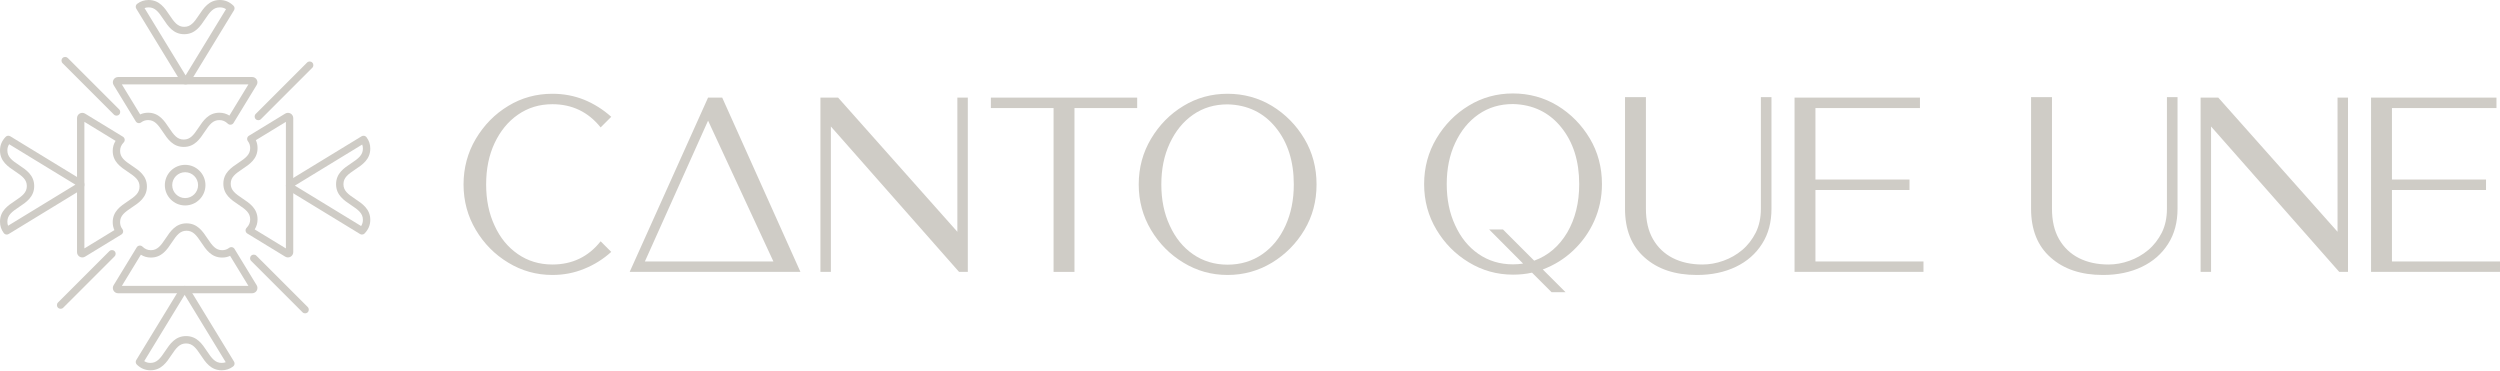
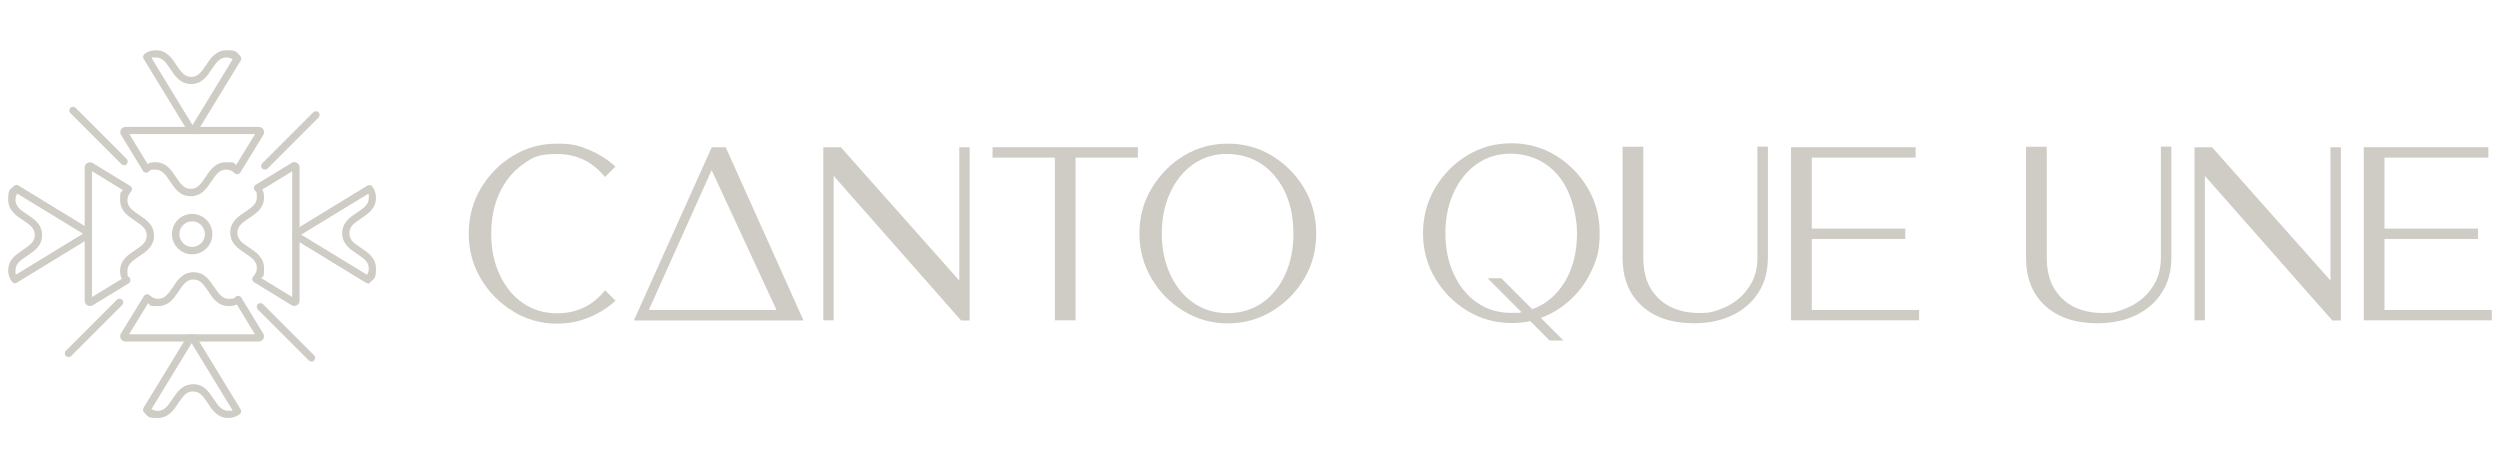
- <svg xmlns="http://www.w3.org/2000/svg" id="Capa_1" data-name="Capa 1" viewBox="0 0 2544.63 376.89">
+ <svg xmlns="http://www.w3.org/2000/svg" id="Capa_1" version="1.1" viewBox="0 0 1954.3 366.2">
  <defs>
    <style>
-       .cls-1 {
+       .st0 {
        fill: #cfccc6;
      }
    </style>
  </defs>
  <g>
-     <path class="cls-1" d="M517.34,267.36c-13.77-8.29-24.72-19.4-33.01-33.32-8.29-13.92-12.51-29.41-12.51-46.3s4.22-32.54,12.51-46.46c8.29-13.92,19.24-25.19,33.01-33.48,13.61-8.29,28.63-12.36,44.9-12.36,11.42,0,22.21,2.03,32.38,6.1,10.17,4.22,19.4,10.01,27.53,17.36l-10.79,10.79c-12.67-15.8-29.1-23.62-49.12-23.62-13.3,0-24.87,3.6-35.04,10.64-10.17,7.04-17.99,16.74-23.78,28.94-5.79,12.36-8.6,26.28-8.6,42.08s2.82,29.57,8.6,41.92c5.63,12.36,13.45,21.9,23.62,28.94,10.17,7.04,21.9,10.64,35.2,10.64,20.18,0,36.61-7.82,49.12-23.62l10.79,10.79c-8.13,7.35-17.36,13.14-27.53,17.21-10.17,4.22-20.96,6.26-32.38,6.26-16.27,0-31.29-4.22-44.9-12.51Z" />
-     <path class="cls-1" d="M720.71,99.35h14.39l79.62,177.4h-173.8l79.78-177.4ZM720.71,122.81l-64.29,143.29h130.78l-66.48-143.29Z" />
-     <path class="cls-1" d="M976.17,276.74l-130.46-147.99v147.99h-10.64V99.35h17.99l121.39,136.57V99.35h10.64v177.4h-8.92Z" />
-     <path class="cls-1" d="M1072.38,276.74V109.99h-63.82v-10.64h148.92v10.64h-63.82v166.76h-21.28Z" />
-     <path class="cls-1" d="M1204.58,267.36c-13.77-8.29-24.72-19.4-33.01-33.32-8.29-13.92-12.52-29.25-12.52-46.3s4.22-32.54,12.52-46.46c8.29-13.92,19.24-25.19,33.01-33.48,13.61-8.29,28.63-12.36,44.89-12.36s31.44,4.07,45.21,12.36c13.61,8.29,24.71,19.55,33.01,33.48,8.29,13.92,12.36,29.41,12.36,46.46s-4.07,32.38-12.36,46.3c-8.29,13.92-19.4,25.03-33.01,33.32-13.77,8.29-28.79,12.51-45.21,12.51s-31.29-4.22-44.89-12.51ZM1284.83,258.76c10.17-7.04,17.99-16.74,23.62-29.1,5.63-12.36,8.45-26.28,8.45-41.92,0-23.47-6.1-42.86-18.46-58.04-12.36-15.17-28.78-23-48.96-23.47-13.3,0-24.87,3.44-35.04,10.48-10.17,7.04-17.99,16.74-23.78,29.1-5.79,12.36-8.6,26.28-8.6,41.92s2.82,29.57,8.6,41.92c5.63,12.36,13.45,22.06,23.62,29.1s21.9,10.64,35.2,10.64,25.19-3.6,35.36-10.64Z" />
-     <path class="cls-1" d="M1579.24,297.39l-19.87-19.87c-6.26,1.41-12.67,2.03-19.4,2.03-16.27,0-31.29-4.22-44.9-12.51-13.77-8.29-24.72-19.4-33.01-33.32s-12.51-29.25-12.51-46.3,4.22-32.54,12.51-46.46c8.29-13.92,19.24-25.19,33.01-33.48,13.61-8.29,28.63-12.36,44.9-12.36s31.44,4.07,45.21,12.36c13.61,8.29,24.72,19.55,33.01,33.48,8.29,13.92,12.36,29.41,12.36,46.46,0,13.3-2.66,25.81-7.82,37.39-5.16,11.58-12.36,21.59-21.28,30.04-9.07,8.6-19.4,15.02-31.13,19.4l23.15,23.15h-14.24ZM1550.3,268.3l-34.57-34.73h14.08l31.76,31.76c14.23-5.16,25.34-14.71,33.63-28.63,8.13-13.92,12.2-30.35,12.2-49.28,0-23.46-6.1-42.86-18.46-58.04-12.36-15.17-28.78-23-48.96-23.47-13.3,0-24.87,3.44-35.04,10.48-10.17,7.04-17.99,16.74-23.78,29.1-5.79,12.36-8.6,26.28-8.6,41.92s2.81,29.57,8.6,41.92c5.63,12.36,13.45,22.06,23.62,29.1s21.9,10.64,35.2,10.64c3.6,0,7.04-.31,10.32-.78Z" />
-     <path class="cls-1" d="M1673.89,262.04c-13.3-11.73-19.87-28.31-19.87-49.59v-113.57h21.28v113.57c0,12.2,2.35,22.53,7.2,30.97s11.58,14.86,20.18,19.24c8.61,4.38,18.77,6.57,30.19,6.57,7.04,0,14.08-1.25,21.12-3.75s13.45-6.1,19.24-10.95c5.79-4.85,10.32-10.79,13.92-17.83,3.44-7.04,5.16-15.02,5.16-24.25v-113.57h10.79v113.57c0,13.77-3.13,25.65-9.54,35.67-6.41,10.17-15.33,17.99-26.75,23.47-11.42,5.48-24.72,8.29-39.58,8.29-22.37,0-40.05-5.94-53.34-17.83Z" />
-     <path class="cls-1" d="M1826.58,276.74V99.35h127.65v10.64h-106.38v72.74h95.74v10.64h-95.74v72.74h109.97v10.64h-131.25Z" />
-     <path class="cls-1" d="M2087.2,262.04c-13.3-11.73-19.87-28.31-19.87-49.59v-113.57h21.28v113.57c0,12.2,2.35,22.53,7.2,30.97s11.58,14.86,20.18,19.24c8.61,4.38,18.77,6.57,30.19,6.57,7.04,0,14.08-1.25,21.12-3.75s13.45-6.1,19.24-10.95c5.79-4.85,10.32-10.79,13.92-17.83,3.44-7.04,5.16-15.02,5.16-24.25v-113.57h10.79v113.57c0,13.77-3.13,25.65-9.54,35.67-6.41,10.17-15.33,17.99-26.75,23.47-11.42,5.48-24.72,8.29-39.58,8.29-22.37,0-40.05-5.94-53.34-17.83Z" />
-     <path class="cls-1" d="M2380.99,276.74l-130.46-147.99v147.99h-10.64V99.35h17.99l121.39,136.57V99.35h10.64v177.4h-8.92Z" />
-     <path class="cls-1" d="M2413.38,276.74V99.35h127.65v10.64h-106.38v72.74h95.74v10.64h-95.74v72.74h109.97v10.64h-131.25Z" />
+     <path class="st0" d="M401.1,243.3c-10.5-6.3-18.9-14.8-25.2-25.4-6.3-10.6-9.5-22.4-9.5-35.3s3.2-24.8,9.5-35.4c6.3-10.6,14.7-19.2,25.2-25.5,10.4-6.3,21.8-9.4,34.3-9.4s16.9,1.5,24.7,4.7c7.8,3.2,14.8,7.6,21,13.2l-8.2,8.2c-9.7-12.1-22.2-18-37.5-18s-19,2.7-26.7,8.1-13.7,12.8-18.1,22.1c-4.4,9.4-6.6,20.1-6.6,32.1s2.2,22.6,6.6,32c4.3,9.4,10.3,16.7,18,22.1,7.8,5.4,16.7,8.1,26.9,8.1,15.4,0,27.9-6,37.5-18l8.2,8.2c-6.2,5.6-13.2,10-21,13.1-7.8,3.2-16,4.8-24.7,4.8-12.4,0-23.9-3.2-34.3-9.5h0v-.2Z" />
+     <path class="st0" d="M556.3,115.1h11l60.8,135.4h-132.6l60.9-135.4h0ZM556.3,133l-49.1,109.3h99.8l-50.7-109.3h0Z" />
+     <path class="st0" d="M751.2,250.4l-99.5-112.9v112.9h-8.1V115.1h13.7l92.6,104.2v-104.2h8.1v135.4h-6.8Z" />
+     <path class="st0" d="M824.6,250.4v-127.2h-48.7v-8.1h113.6v8.1h-48.7v127.2h-16.2,0Z" />
+     <path class="st0" d="M925.5,243.3c-10.5-6.3-18.9-14.8-25.2-25.4-6.3-10.6-9.6-22.3-9.6-35.3s3.2-24.8,9.6-35.4c6.3-10.6,14.7-19.2,25.2-25.5,10.4-6.3,21.8-9.4,34.3-9.4s24,3.1,34.5,9.4c10.4,6.3,18.9,14.9,25.2,25.5s9.4,22.4,9.4,35.4-3.1,24.7-9.4,35.3c-6.3,10.6-14.8,19.1-25.2,25.4-10.5,6.3-22,9.5-34.5,9.5s-23.9-3.2-34.3-9.5h0ZM986.7,236.7c7.8-5.4,13.7-12.8,18-22.2s6.4-20.1,6.4-32c0-17.9-4.7-32.7-14.1-44.3-9.4-11.6-22-17.5-37.4-17.9-10.1,0-19,2.6-26.7,8-7.8,5.4-13.7,12.8-18.1,22.2s-6.6,20.1-6.6,32,2.2,22.6,6.6,32c4.3,9.4,10.3,16.8,18,22.2,7.8,5.4,16.7,8.1,26.9,8.1s19.2-2.7,27-8.1h0Z" />
+     <path class="st0" d="M1211.4,266.2l-15.2-15.2c-4.8,1.1-9.7,1.5-14.8,1.5-12.4,0-23.9-3.2-34.3-9.5-10.5-6.3-18.9-14.8-25.2-25.4s-9.5-22.3-9.5-35.3,3.2-24.8,9.5-35.4,14.7-19.2,25.2-25.5c10.4-6.3,21.8-9.4,34.3-9.4s24,3.1,34.5,9.4c10.4,6.3,18.9,14.9,25.2,25.5,6.3,10.6,9.4,22.4,9.4,35.4s-2,19.7-6,28.5c-3.9,8.8-9.4,16.5-16.2,22.9-6.9,6.6-14.8,11.5-23.8,14.8l17.7,17.7h-10.9.1ZM1189.3,244l-26.4-26.5h10.7l24.2,24.2c10.9-3.9,19.3-11.2,25.7-21.8,6.2-10.6,9.3-23.2,9.3-37.6s-4.7-32.7-14.1-44.3-22-17.5-37.4-17.9c-10.1,0-19,2.6-26.7,8-7.8,5.4-13.7,12.8-18.1,22.2s-6.6,20.1-6.6,32,2.1,22.6,6.6,32c4.3,9.4,10.3,16.8,18,22.2,7.8,5.4,16.7,8.1,26.9,8.1s5.4-.2,7.9-.6h0Z" />
+     <path class="st0" d="M1283.6,239.2c-10.1-9-15.2-21.6-15.2-37.8v-86.7h16.2v86.7c0,9.3,1.8,17.2,5.5,23.6s8.8,11.3,15.4,14.7c6.6,3.3,14.3,5,23,5s10.7-1,16.1-2.9,10.3-4.7,14.7-8.4c4.4-3.7,7.9-8.2,10.6-13.6,2.6-5.4,3.9-11.5,3.9-18.5v-86.7h8.2v86.7c0,10.5-2.4,19.6-7.3,27.2-4.9,7.8-11.7,13.7-20.4,17.9-8.7,4.2-18.9,6.3-30.2,6.3-17.1,0-30.6-4.5-40.7-13.6h.2Z" />
+     <path class="st0" d="M1400.1,250.4V115.1h97.4v8.1h-81.2v55.5h73.1v8.1h-73.1v55.5h83.9v8.1h-100.1Z" />
+     <path class="st0" d="M1599,239.2c-10.1-9-15.2-21.6-15.2-37.8v-86.7h16.2v86.7c0,9.3,1.8,17.2,5.5,23.6s8.8,11.3,15.4,14.7c6.6,3.3,14.3,5,23,5s10.7-1,16.1-2.9,10.3-4.7,14.7-8.4c4.4-3.7,7.9-8.2,10.6-13.6,2.6-5.4,3.9-11.5,3.9-18.5v-86.7h8.2v86.7c0,10.5-2.4,19.6-7.3,27.2-4.9,7.8-11.7,13.7-20.4,17.9-8.7,4.2-18.9,6.3-30.2,6.3-17.1,0-30.6-4.5-40.7-13.6h.2Z" />
+     <path class="st0" d="M1823.1,250.4l-99.5-112.9v112.9h-8.1V115.1h13.7l92.6,104.2v-104.2h8.1v135.4h-6.8,0Z" />
+     <path class="st0" d="M1847.8,250.4V115.1h97.4v8.1h-81.2v55.5h73.1v8.1h-73.1v55.5h83.9v8.1h-100.1Z" />
  </g>
  <g>
    <g>
      <g>
-         <path class="cls-1" d="M6.86,238.75c-1.15,0-2.28-.53-3.01-1.51-2.59-3.47-3.85-7.26-3.85-11.59,0-11.08,8.14-16.49,15.33-21.26,7.45-4.95,11.98-8.43,11.98-15.01s-4.52-10.06-11.98-15.01c-7.18-4.77-15.33-10.18-15.33-21.26,0-5.25,1.88-9.77,5.75-13.81,1.22-1.27,3.16-1.53,4.67-.61l72.73,44.37c1.72,1.05,2.75,2.88,2.75,4.9,0,2.02-1.03,3.85-2.75,4.9L8.81,238.2c-.61.37-1.28.55-1.95.55ZM9.31,146.81c-1.24,1.92-1.81,3.95-1.81,6.3,0,6.58,4.52,10.06,11.98,15.01,7.18,4.77,15.33,10.18,15.33,21.26s-8.14,16.49-15.33,21.26c-7.45,4.95-11.98,8.43-11.98,15.01,0,1.49.23,2.84.71,4.12l68.55-41.82L9.31,146.81Z" />
-         <path class="cls-1" d="M83.77,262.03c-.91,0-1.81-.23-2.63-.69-1.69-.95-2.75-2.75-2.75-4.69V120.23c0-1.94,1.05-3.74,2.75-4.69,1.69-.95,3.78-.91,5.43.1l38.57,23.53c.97.59,1.62,1.59,1.77,2.72.15,1.13-.22,2.26-1.01,3.08-2.53,2.65-3.66,5.31-3.66,8.63,0,6.58,4.52,10.06,11.97,15.01,7.18,4.77,15.33,10.18,15.33,21.26s-8.14,16.49-15.33,21.26c-7.45,4.95-11.98,8.43-11.98,15.01,0,2.68.75,4.94,2.36,7.1.63.85.88,1.92.68,2.96-.2,1.04-.83,1.94-1.73,2.49l-36.97,22.56c-.86.52-1.83.79-2.8.79ZM85.89,124.02v128.84l30.57-18.65c-1.16-2.49-1.73-5.16-1.73-8.07,0-11.08,8.14-16.49,15.33-21.26,7.45-4.95,11.98-8.43,11.98-15.01s-4.52-10.06-11.98-15.01c-7.18-4.77-15.33-10.18-15.33-21.26,0-3.75.96-7.12,2.91-10.21l-31.74-19.36Z" />
+         <path class="st0" d="M11.6,221.4c-.9,0-1.7-.4-2.3-1.2-1.9-2.6-2.9-5.5-2.9-8.8,0-8.4,6.2-12.5,11.7-16.2,5.7-3.8,9.1-6.4,9.1-11.5s-3.4-7.7-9.1-11.5c-5.5-3.6-11.7-7.8-11.7-16.2s1.4-7.5,4.4-10.5c.9-1,2.4-1.2,3.6-.5l55.5,33.9c1.3.8,2.1,2.2,2.1,3.7s-.8,2.9-2.1,3.7l-56.8,34.7c-.5.3-1,.4-1.5.4h0ZM13.5,151.3c-.9,1.5-1.4,3-1.4,4.8,0,5,3.4,7.7,9.1,11.5,5.5,3.6,11.7,7.8,11.7,16.2s-6.2,12.6-11.7,16.2c-5.7,3.8-9.1,6.4-9.1,11.5s.2,2.2.5,3.1l52.3-31.9-51.5-31.4h0Z" />
+         <path class="st0" d="M70.3,239.2c-.7,0-1.4-.2-2-.5-1.3-.7-2.1-2.1-2.1-3.6v-104.1c0-1.5.8-2.9,2.1-3.6,1.3-.7,2.9-.7,4.1,0l29.4,18c.7.5,1.2,1.2,1.4,2.1,0,.9-.2,1.7-.8,2.4-1.9,2-2.8,4.1-2.8,6.6,0,5,3.4,7.7,9.1,11.5,5.5,3.6,11.7,7.8,11.7,16.2s-6.2,12.6-11.7,16.2c-5.7,3.8-9.1,6.4-9.1,11.5s.6,3.8,1.8,5.4c.5.6.7,1.5.5,2.3s-.6,1.5-1.3,1.9l-28.2,17.2c-.7.4-1.4.6-2.1.6h0ZM71.9,133.9v98.3l23.3-14.2c-.9-1.9-1.3-3.9-1.3-6.2,0-8.5,6.2-12.6,11.7-16.2,5.7-3.8,9.1-6.4,9.1-11.5s-3.4-7.7-9.1-11.5c-5.5-3.6-11.7-7.8-11.7-16.2s.7-5.4,2.2-7.8l-24.2-14.8h0Z" />
      </g>
      <g>
-         <path class="cls-1" d="M225.66,376.89c-11.08,0-16.49-8.14-21.26-15.33-4.95-7.45-8.43-11.98-15.01-11.98s-10.06,4.52-15.01,11.98c-4.77,7.18-10.18,15.33-21.26,15.33-5.25,0-9.77-1.88-13.81-5.74-1.27-1.22-1.53-3.16-.61-4.67l44.37-72.73c1.05-1.72,2.88-2.75,4.9-2.75s3.85,1.03,4.9,2.75l45.35,74.33c1.01,1.65.59,3.8-.96,4.96-3.47,2.59-7.26,3.85-11.59,3.85ZM189.38,342.08c11.08,0,16.49,8.14,21.26,15.33,4.95,7.45,8.43,11.98,15.01,11.98,1.49,0,2.84-.23,4.12-.71l-41.82-68.55-41.15,67.45c1.92,1.24,3.95,1.81,6.3,1.81,6.58,0,10.06-4.52,15.01-11.98,4.77-7.18,10.18-15.33,21.26-15.33Z" />
-         <path class="cls-1" d="M256.66,298.5H120.23c-1.94,0-3.74-1.05-4.69-2.75-.95-1.69-.91-3.78.1-5.43l23.53-38.57c.59-.97,1.59-1.62,2.72-1.77,1.12-.15,2.26.22,3.08,1.01,2.65,2.53,5.31,3.66,8.63,3.66,6.58,0,10.06-4.52,15.01-11.98,4.77-7.18,10.18-15.33,21.26-15.33s16.49,8.14,21.26,15.33c4.95,7.45,8.43,11.98,15.01,11.98,2.68,0,4.94-.75,7.1-2.36.85-.63,1.92-.88,2.96-.68,1.04.2,1.94.83,2.49,1.73l22.56,36.97c1.01,1.66,1.05,3.74.1,5.43-.95,1.69-2.75,2.75-4.69,2.75ZM124.02,291h128.84l-18.65-30.57c-2.49,1.16-5.16,1.73-8.07,1.73-11.08,0-16.49-8.14-21.26-15.33-4.95-7.45-8.43-11.98-15.01-11.98s-10.06,4.52-15.01,11.98c-4.77,7.18-10.18,15.33-21.26,15.33-3.75,0-7.12-.96-10.21-2.91l-19.36,31.74Z" />
+         <path class="st0" d="M178.6,326.8c-8.5,0-12.6-6.2-16.2-11.7-3.8-5.7-6.4-9.1-11.5-9.1s-7.7,3.4-11.5,9.1c-3.6,5.5-7.8,11.7-16.2,11.7s-7.5-1.4-10.5-4.4c-1-.9-1.2-2.4-.5-3.6l33.9-55.5c.8-1.3,2.2-2.1,3.7-2.1s2.9.8,3.7,2.1l34.6,56.7c.8,1.3.5,2.9-.7,3.8-2.6,2-5.5,2.9-8.8,2.9h0ZM150.9,300.3c8.5,0,12.6,6.2,16.2,11.7,3.8,5.7,6.4,9.1,11.5,9.1s2.2-.2,3.1-.5l-31.9-52.3-31.4,51.5c1.5.9,3,1.4,4.8,1.4,5,0,7.7-3.4,11.5-9.1,3.6-5.5,7.8-11.7,16.2-11.7h0Z" />
+         <path class="st0" d="M202.2,267h-104.1c-1.5,0-2.9-.8-3.6-2.1-.7-1.3-.7-2.9,0-4.1l18-29.4c.5-.7,1.2-1.2,2.1-1.4.9-.1,1.7.2,2.4.8,2,1.9,4.1,2.8,6.6,2.8,5,0,7.7-3.4,11.5-9.1,3.6-5.5,7.8-11.7,16.2-11.7s12.6,6.2,16.2,11.7c3.8,5.7,6.4,9.1,11.5,9.1s3.8-.6,5.4-1.8c.6-.5,1.5-.7,2.3-.5s1.5.6,1.9,1.3l17.2,28.2c.8,1.3.8,2.9,0,4.1-.7,1.3-2.1,2.1-3.6,2.1h0ZM101,261.3h98.3l-14.2-23.3c-1.9.9-3.9,1.3-6.2,1.3-8.5,0-12.6-6.2-16.2-11.7-3.8-5.7-6.4-9.1-11.5-9.1s-7.7,3.4-11.5,9.1c-3.6,5.5-7.8,11.7-16.2,11.7s-5.4-.7-7.8-2.2l-14.8,24.2h0Z" />
      </g>
      <g>
-         <path class="cls-1" d="M368.43,238.75c-.67,0-1.35-.18-1.95-.55l-72.73-44.37c-1.72-1.05-2.75-2.88-2.75-4.9,0-2.02,1.03-3.85,2.75-4.9l74.33-45.34c1.65-1.01,3.8-.59,4.96.96,2.59,3.47,3.85,7.26,3.85,11.59,0,11.08-8.14,16.49-15.33,21.26-7.45,4.95-11.98,8.43-11.98,15.01s4.52,10.06,11.98,15.01c7.18,4.77,15.33,10.18,15.33,21.26,0,5.25-1.88,9.77-5.75,13.81-.73.76-1.72,1.16-2.71,1.16ZM300.12,188.93l67.45,41.15c1.24-1.92,1.81-3.95,1.81-6.3,0-6.58-4.52-10.06-11.98-15.01-7.18-4.77-15.33-10.18-15.33-21.26s8.14-16.49,15.33-21.26c7.45-4.95,11.98-8.43,11.98-15.01,0-1.49-.23-2.84-.71-4.12l-68.55,41.82Z" />
-         <path class="cls-1" d="M293.12,262.03c-.97,0-1.94-.26-2.8-.79l-38.57-23.53c-.97-.59-1.62-1.59-1.77-2.72-.15-1.13.22-2.26,1.01-3.08,2.53-2.65,3.66-5.31,3.66-8.63,0-6.58-4.52-10.06-11.98-15.01-7.18-4.77-15.33-10.18-15.33-21.26s8.14-16.49,15.33-21.26c7.45-4.95,11.98-8.43,11.98-15.01,0-2.68-.75-4.94-2.36-7.1-.63-.85-.88-1.92-.68-2.96.2-1.04.83-1.94,1.73-2.49l36.97-22.56c1.66-1.01,3.74-1.05,5.43-.1,1.69.95,2.75,2.75,2.75,4.69v136.42c0,1.94-1.05,3.74-2.75,4.69-.82.46-1.72.69-2.63.69ZM259.25,233.5l31.74,19.36V124.02l-30.57,18.65c1.16,2.49,1.73,5.16,1.73,8.07,0,11.08-8.14,16.49-15.33,21.26-7.45,4.95-11.98,8.43-11.98,15.01s4.52,10.06,11.98,15.01c7.18,4.77,15.33,10.18,15.33,21.26,0,3.75-.96,7.12-2.91,10.21Z" />
+         <path class="st0" d="M287.5,221.4c-.5,0-1-.1-1.5-.4l-55.5-33.9c-1.3-.8-2.1-2.2-2.1-3.7s.8-2.9,2.1-3.7l56.7-34.6c1.3-.8,2.9-.5,3.8.7,2,2.6,2.9,5.5,2.9,8.8,0,8.5-6.2,12.6-11.7,16.2-5.7,3.8-9.1,6.4-9.1,11.5s3.4,7.7,9.1,11.5c5.5,3.6,11.7,7.8,11.7,16.2s-1.4,7.5-4.4,10.5-1.3.9-2.1.9h.1ZM235.4,183.4l51.5,31.4c.9-1.5,1.4-3,1.4-4.8,0-5-3.4-7.7-9.1-11.5-5.5-3.6-11.7-7.8-11.7-16.2s6.2-12.6,11.7-16.2c5.7-3.8,9.1-6.4,9.1-11.5s-.2-2.2-.5-3.1l-52.3,31.9h0Z" />
+         <path class="st0" d="M230.1,239.2c-.7,0-1.5-.2-2.1-.6l-29.4-18c-.7-.5-1.2-1.2-1.4-2.1-.1-.9.2-1.7.8-2.4,1.9-2,2.8-4.1,2.8-6.6,0-5-3.4-7.7-9.1-11.5-5.5-3.6-11.7-7.8-11.7-16.2s6.2-12.6,11.7-16.2c5.7-3.8,9.1-6.4,9.1-11.5s-.6-3.8-1.8-5.4c-.5-.6-.7-1.5-.5-2.3s.6-1.5,1.3-1.9l28.2-17.2c1.3-.8,2.9-.8,4.1,0,1.3.7,2.1,2.1,2.1,3.6v104.1c0,1.5-.8,2.9-2.1,3.6-.6.4-1.3.5-2,.5h0ZM204.2,217.4l24.2,14.8v-98.3l-23.3,14.2c.9,1.9,1.3,3.9,1.3,6.2,0,8.5-6.2,12.6-11.7,16.2-5.7,3.8-9.1,6.4-9.1,11.5s3.4,7.7,9.1,11.5c5.5,3.6,11.7,7.8,11.7,16.2s-.7,5.4-2.2,7.8h0Z" />
      </g>
      <g>
-         <path class="cls-1" d="M188.93,85.89c-2.02,0-3.85-1.03-4.9-2.75L138.69,8.81c-1.01-1.65-.59-3.8.96-4.96,3.47-2.59,7.26-3.85,11.59-3.85,11.08,0,16.49,8.14,21.26,15.33,4.95,7.45,8.43,11.98,15.01,11.98s10.06-4.52,15.01-11.98c4.77-7.18,10.18-15.33,21.26-15.33,5.25,0,9.77,1.88,13.81,5.74,1.27,1.22,1.53,3.16.61,4.67l-44.37,72.73c-1.05,1.72-2.88,2.75-4.9,2.75ZM147.11,8.21l41.82,68.55L230.08,9.31c-1.92-1.24-3.95-1.81-6.3-1.81-6.58,0-10.06,4.52-15.01,11.98-4.77,7.18-10.18,15.33-21.26,15.33s-16.49-8.14-21.26-15.33c-4.95-7.45-8.43-11.98-15.01-11.98-1.49,0-2.84.23-4.12.71Z" />
-         <path class="cls-1" d="M187.02,149.54c-11.08,0-16.49-8.14-21.26-15.33-4.95-7.45-8.43-11.98-15.01-11.98-2.68,0-4.94.75-7.1,2.36-.85.63-1.92.88-2.96.68-1.04-.2-1.94-.83-2.49-1.73l-22.56-36.97c-1.01-1.66-1.05-3.74-.1-5.43.95-1.69,2.75-2.75,4.69-2.75h136.42c1.94,0,3.74,1.05,4.69,2.75.95,1.69.91,3.78-.1,5.43l-23.53,38.57c-.59.97-1.59,1.62-2.72,1.77-1.12.15-2.26-.22-3.08-1.01-2.65-2.53-5.31-3.66-8.63-3.66-6.58,0-10.06,4.52-15.01,11.98-4.77,7.18-10.18,15.33-21.26,15.33ZM150.74,114.73c11.08,0,16.49,8.14,21.26,15.33,4.95,7.45,8.43,11.98,15.01,11.98s10.06-4.52,15.01-11.98c4.77-7.18,10.18-15.33,21.26-15.33,3.75,0,7.12.96,10.21,2.91l19.36-31.74H124.02l18.65,30.57c2.49-1.16,5.16-1.73,8.07-1.73Z" />
+         <path class="st0" d="M150.6,104.8c-1.5,0-2.9-.8-3.7-2.1l-34.6-56.7c-.8-1.3-.5-2.9.7-3.8,2.6-2,5.5-2.9,8.8-2.9,8.5,0,12.6,6.2,16.2,11.7,3.8,5.7,6.4,9.1,11.5,9.1s7.7-3.4,11.5-9.1c3.6-5.5,7.8-11.7,16.2-11.7s7.5,1.4,10.5,4.4c1,.9,1.2,2.4.5,3.6l-33.9,55.5c-.8,1.3-2.2,2.1-3.7,2.1h0ZM118.6,45.5l31.9,52.3,31.4-51.5c-1.5-.9-3-1.4-4.8-1.4-5,0-7.7,3.4-11.5,9.1-3.6,5.5-7.8,11.7-16.2,11.7s-12.6-6.2-16.2-11.7c-3.8-5.7-6.4-9.1-11.5-9.1s-2.2.2-3.1.5h0Z" />
+         <path class="st0" d="M149.1,153.4c-8.5,0-12.6-6.2-16.2-11.7-3.8-5.7-6.4-9.1-11.5-9.1s-3.8.6-5.4,1.8c-.6.5-1.5.7-2.3.5s-1.5-.6-1.9-1.3l-17.2-28.2c-.8-1.3-.8-2.9,0-4.1.7-1.3,2.1-2.1,3.6-2.1h104.1c1.5,0,2.9.8,3.6,2.1.7,1.3.7,2.9,0,4.1l-18,29.4c-.5.7-1.2,1.2-2.1,1.4-.9.1-1.7-.2-2.4-.8-2-1.9-4.1-2.8-6.6-2.8-5,0-7.7,3.4-11.5,9.1-3.6,5.5-7.8,11.7-16.2,11.7h0ZM121.4,126.8c8.5,0,12.6,6.2,16.2,11.7,3.8,5.7,6.4,9.1,11.5,9.1s7.7-3.4,11.5-9.1c3.6-5.5,7.8-11.7,16.2-11.7s5.4.7,7.8,2.2l14.8-24.2h-98.3l14.2,23.3c1.9-.9,3.9-1.3,6.2-1.3h0Z" />
      </g>
-       <path class="cls-1" d="M188.45,209.12c-11.4,0-20.67-9.27-20.67-20.67s9.27-20.67,20.67-20.67,20.67,9.27,20.67,20.67-9.27,20.67-20.67,20.67ZM188.45,175.28c-7.26,0-13.17,5.91-13.17,13.17s5.91,13.17,13.17,13.17,13.17-5.91,13.17-13.17-5.91-13.17-13.17-13.17Z" />
+       <path class="st0" d="M150.2,198.8c-8.7,0-15.8-7.1-15.8-15.8s7.1-15.8,15.8-15.8,15.8,7.1,15.8,15.8-7.1,15.8-15.8,15.8ZM150.2,173c-5.5,0-10,4.5-10,10s4.5,10,10,10,10-4.5,10-10-4.5-10-10-10Z" />
    </g>
    <g>
-       <path class="cls-1" d="M262.93,122.36c-.96,0-1.92-.37-2.65-1.1-1.47-1.47-1.47-3.84,0-5.31l52.27-52.27c1.47-1.47,3.84-1.47,5.31,0,1.47,1.47,1.47,3.84,0,5.31l-52.27,52.27c-.73.73-1.69,1.1-2.65,1.1Z" />
-       <path class="cls-1" d="M118.61,117.72c-.96,0-1.92-.37-2.65-1.1l-52.27-52.27c-1.47-1.47-1.47-3.84,0-5.31,1.47-1.47,3.84-1.46,5.31,0l52.27,52.27c1.47,1.47,1.47,3.84,0,5.31-.73.73-1.69,1.1-2.65,1.1Z" />
-       <path class="cls-1" d="M61.69,314.31c-.96,0-1.92-.37-2.65-1.1-1.47-1.47-1.47-3.84,0-5.31l52.27-52.27c1.47-1.47,3.84-1.47,5.31,0,1.47,1.47,1.47,3.84,0,5.31l-52.27,52.27c-.73.73-1.69,1.1-2.65,1.1Z" />
-       <path class="cls-1" d="M310.56,318.95c-.96,0-1.92-.37-2.65-1.1l-52.27-52.27c-1.47-1.47-1.47-3.84,0-5.31,1.47-1.47,3.84-1.47,5.31,0l52.27,52.27c1.47,1.47,1.47,3.84,0,5.31-.73.73-1.69,1.1-2.65,1.1Z" />
+       <path class="st0" d="M207,132.6c-.7,0-1.5-.3-2-.8-1.1-1.1-1.1-2.9,0-4.1l39.9-39.9c1.1-1.1,2.9-1.1,4.1,0,1.1,1.1,1.1,2.9,0,4.1l-39.9,39.9c-.6.6-1.3.8-2,.8h-.1Z" />
+       <path class="st0" d="M96.9,129.1c-.7,0-1.5-.3-2-.8l-39.9-39.9c-1.1-1.1-1.1-2.9,0-4.1,1.1-1.1,2.9-1.1,4.1,0l39.9,39.9c1.1,1.1,1.1,2.9,0,4.1s-1.3.8-2,.8h0Z" />
+       <path class="st0" d="M53.5,279.1c-.7,0-1.5-.3-2-.8-1.1-1.1-1.1-2.9,0-4.1l39.9-39.9c1.1-1.1,2.9-1.1,4.1,0,1.1,1.1,1.1,2.9,0,4.1l-39.9,39.9c-.6.6-1.3.8-2,.8h0Z" />
+       <path class="st0" d="M243.4,282.6c-.7,0-1.5-.3-2-.8l-39.9-39.9c-1.1-1.1-1.1-2.9,0-4.1,1.1-1.1,2.9-1.1,4.1,0l39.9,39.9c1.1,1.1,1.1,2.9,0,4.1s-1.3.8-2,.8h-.1Z" />
    </g>
  </g>
</svg>
